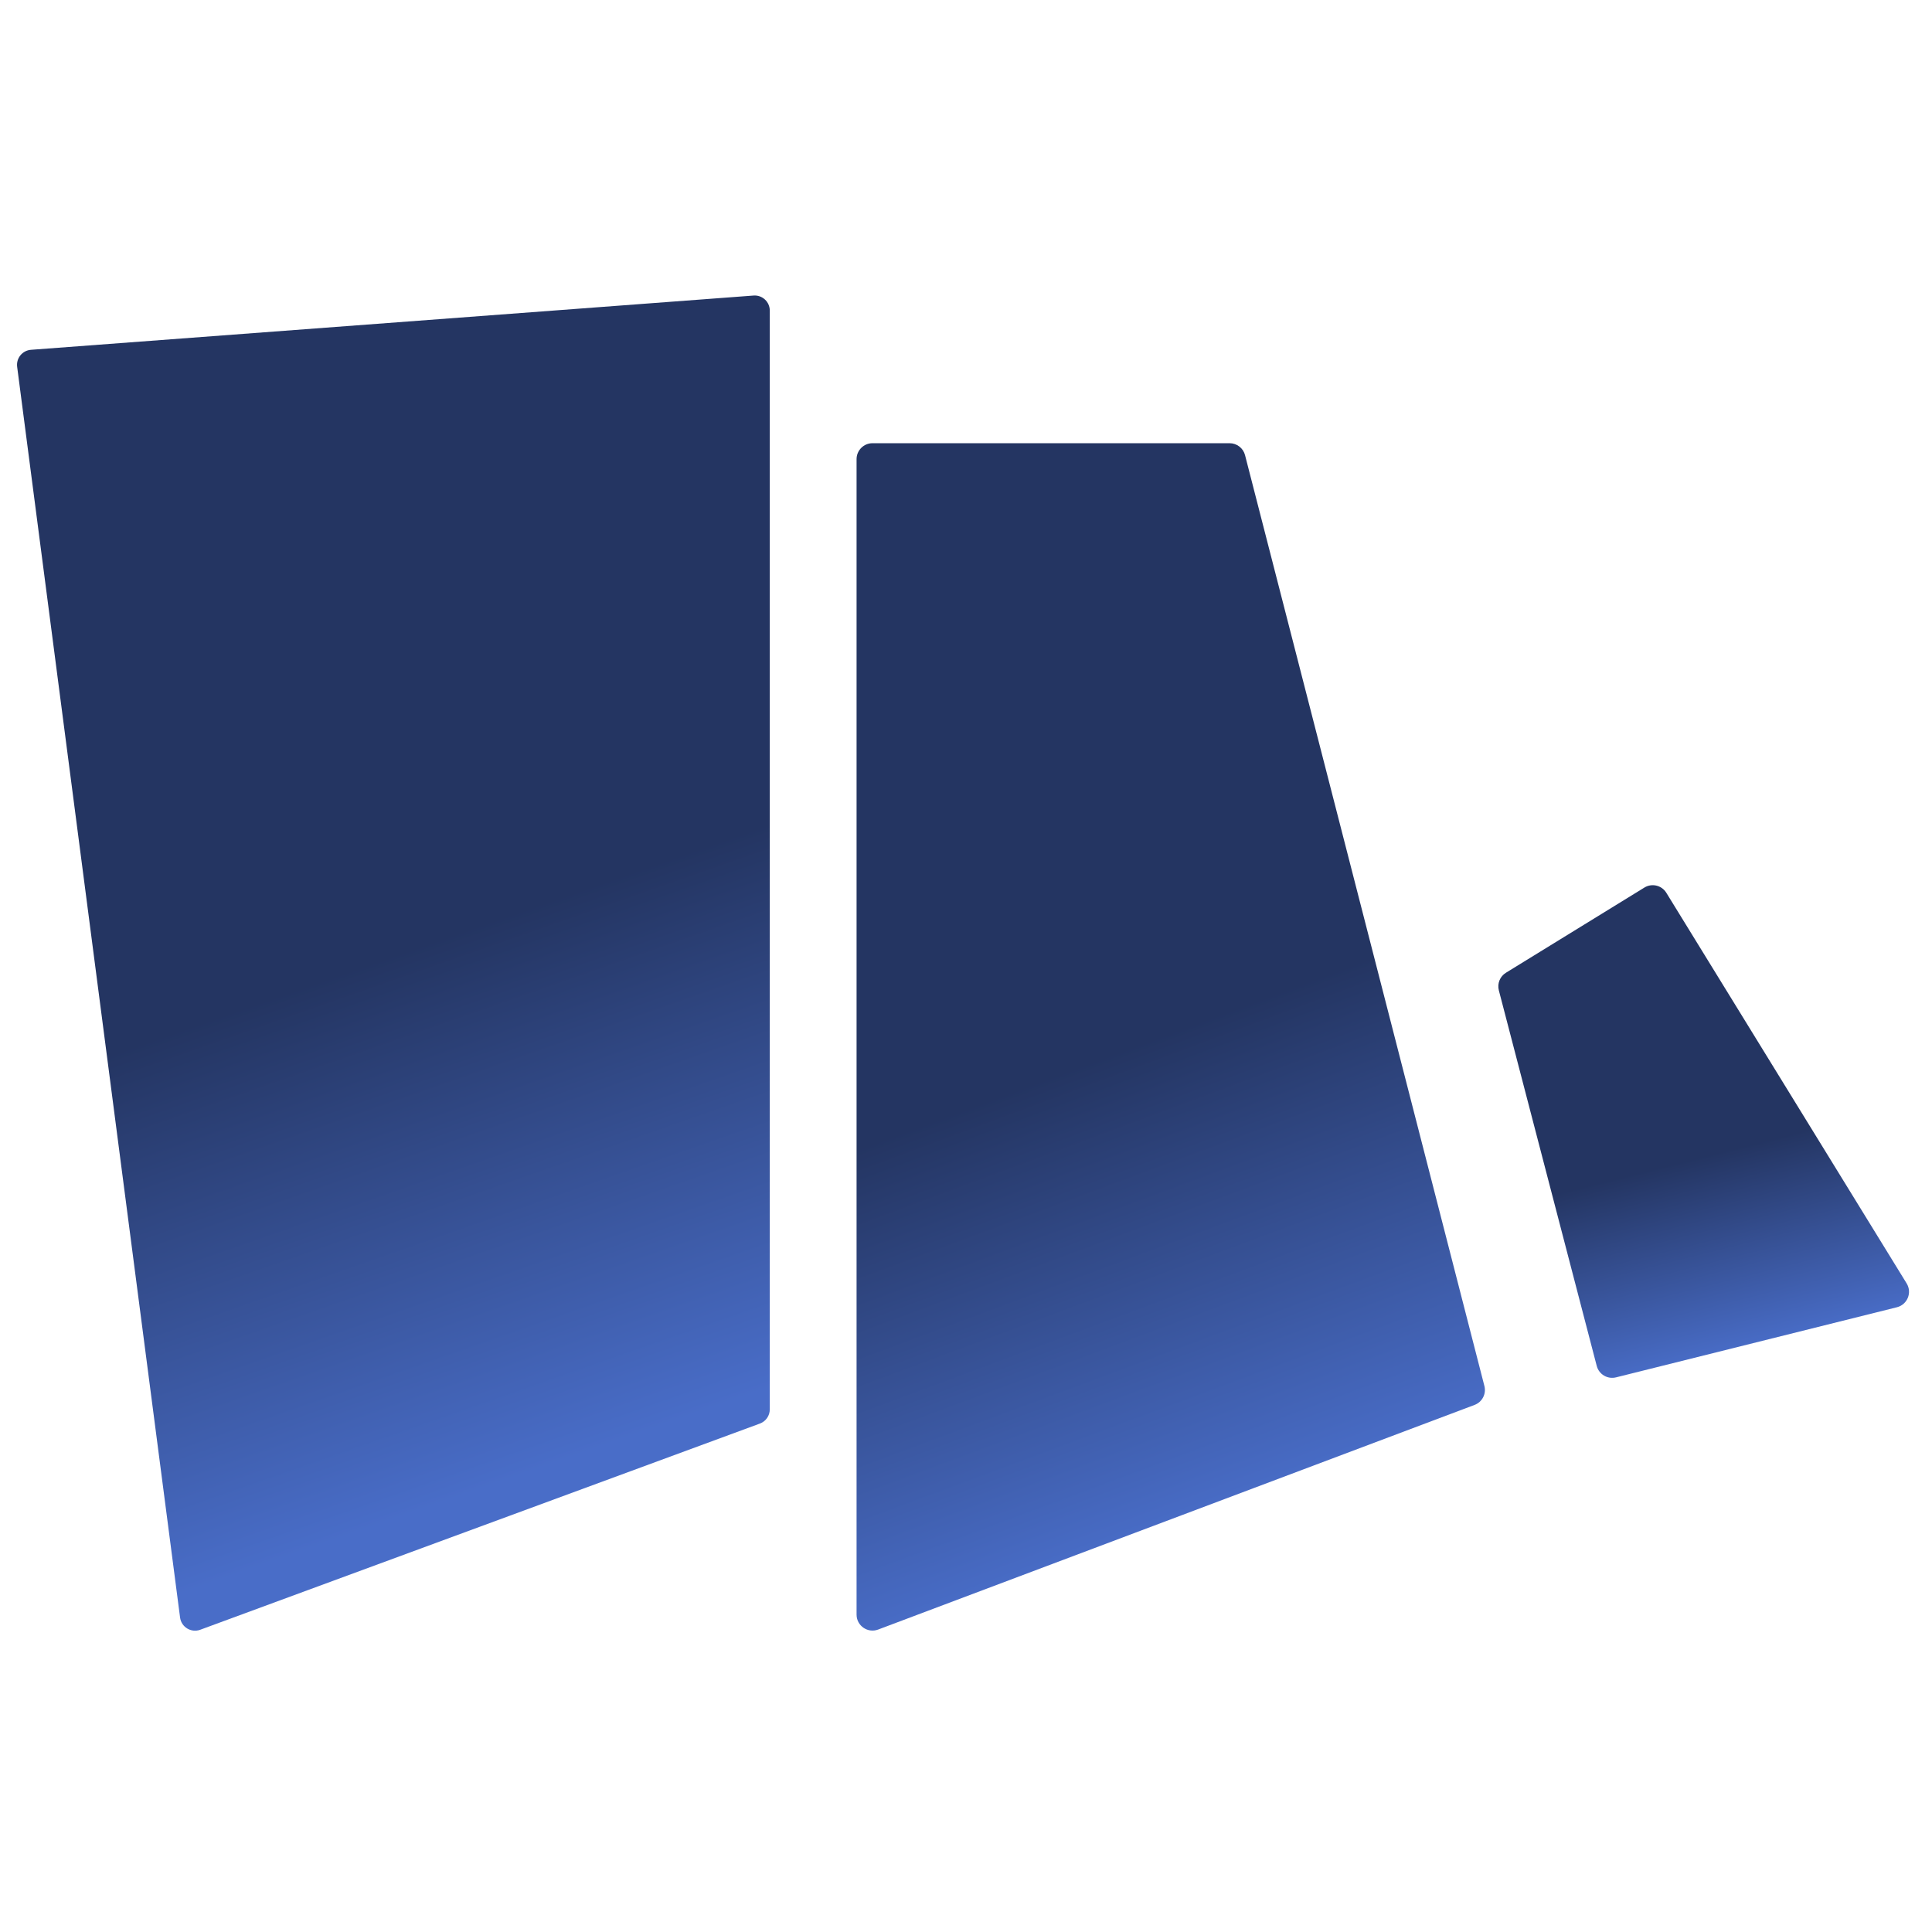
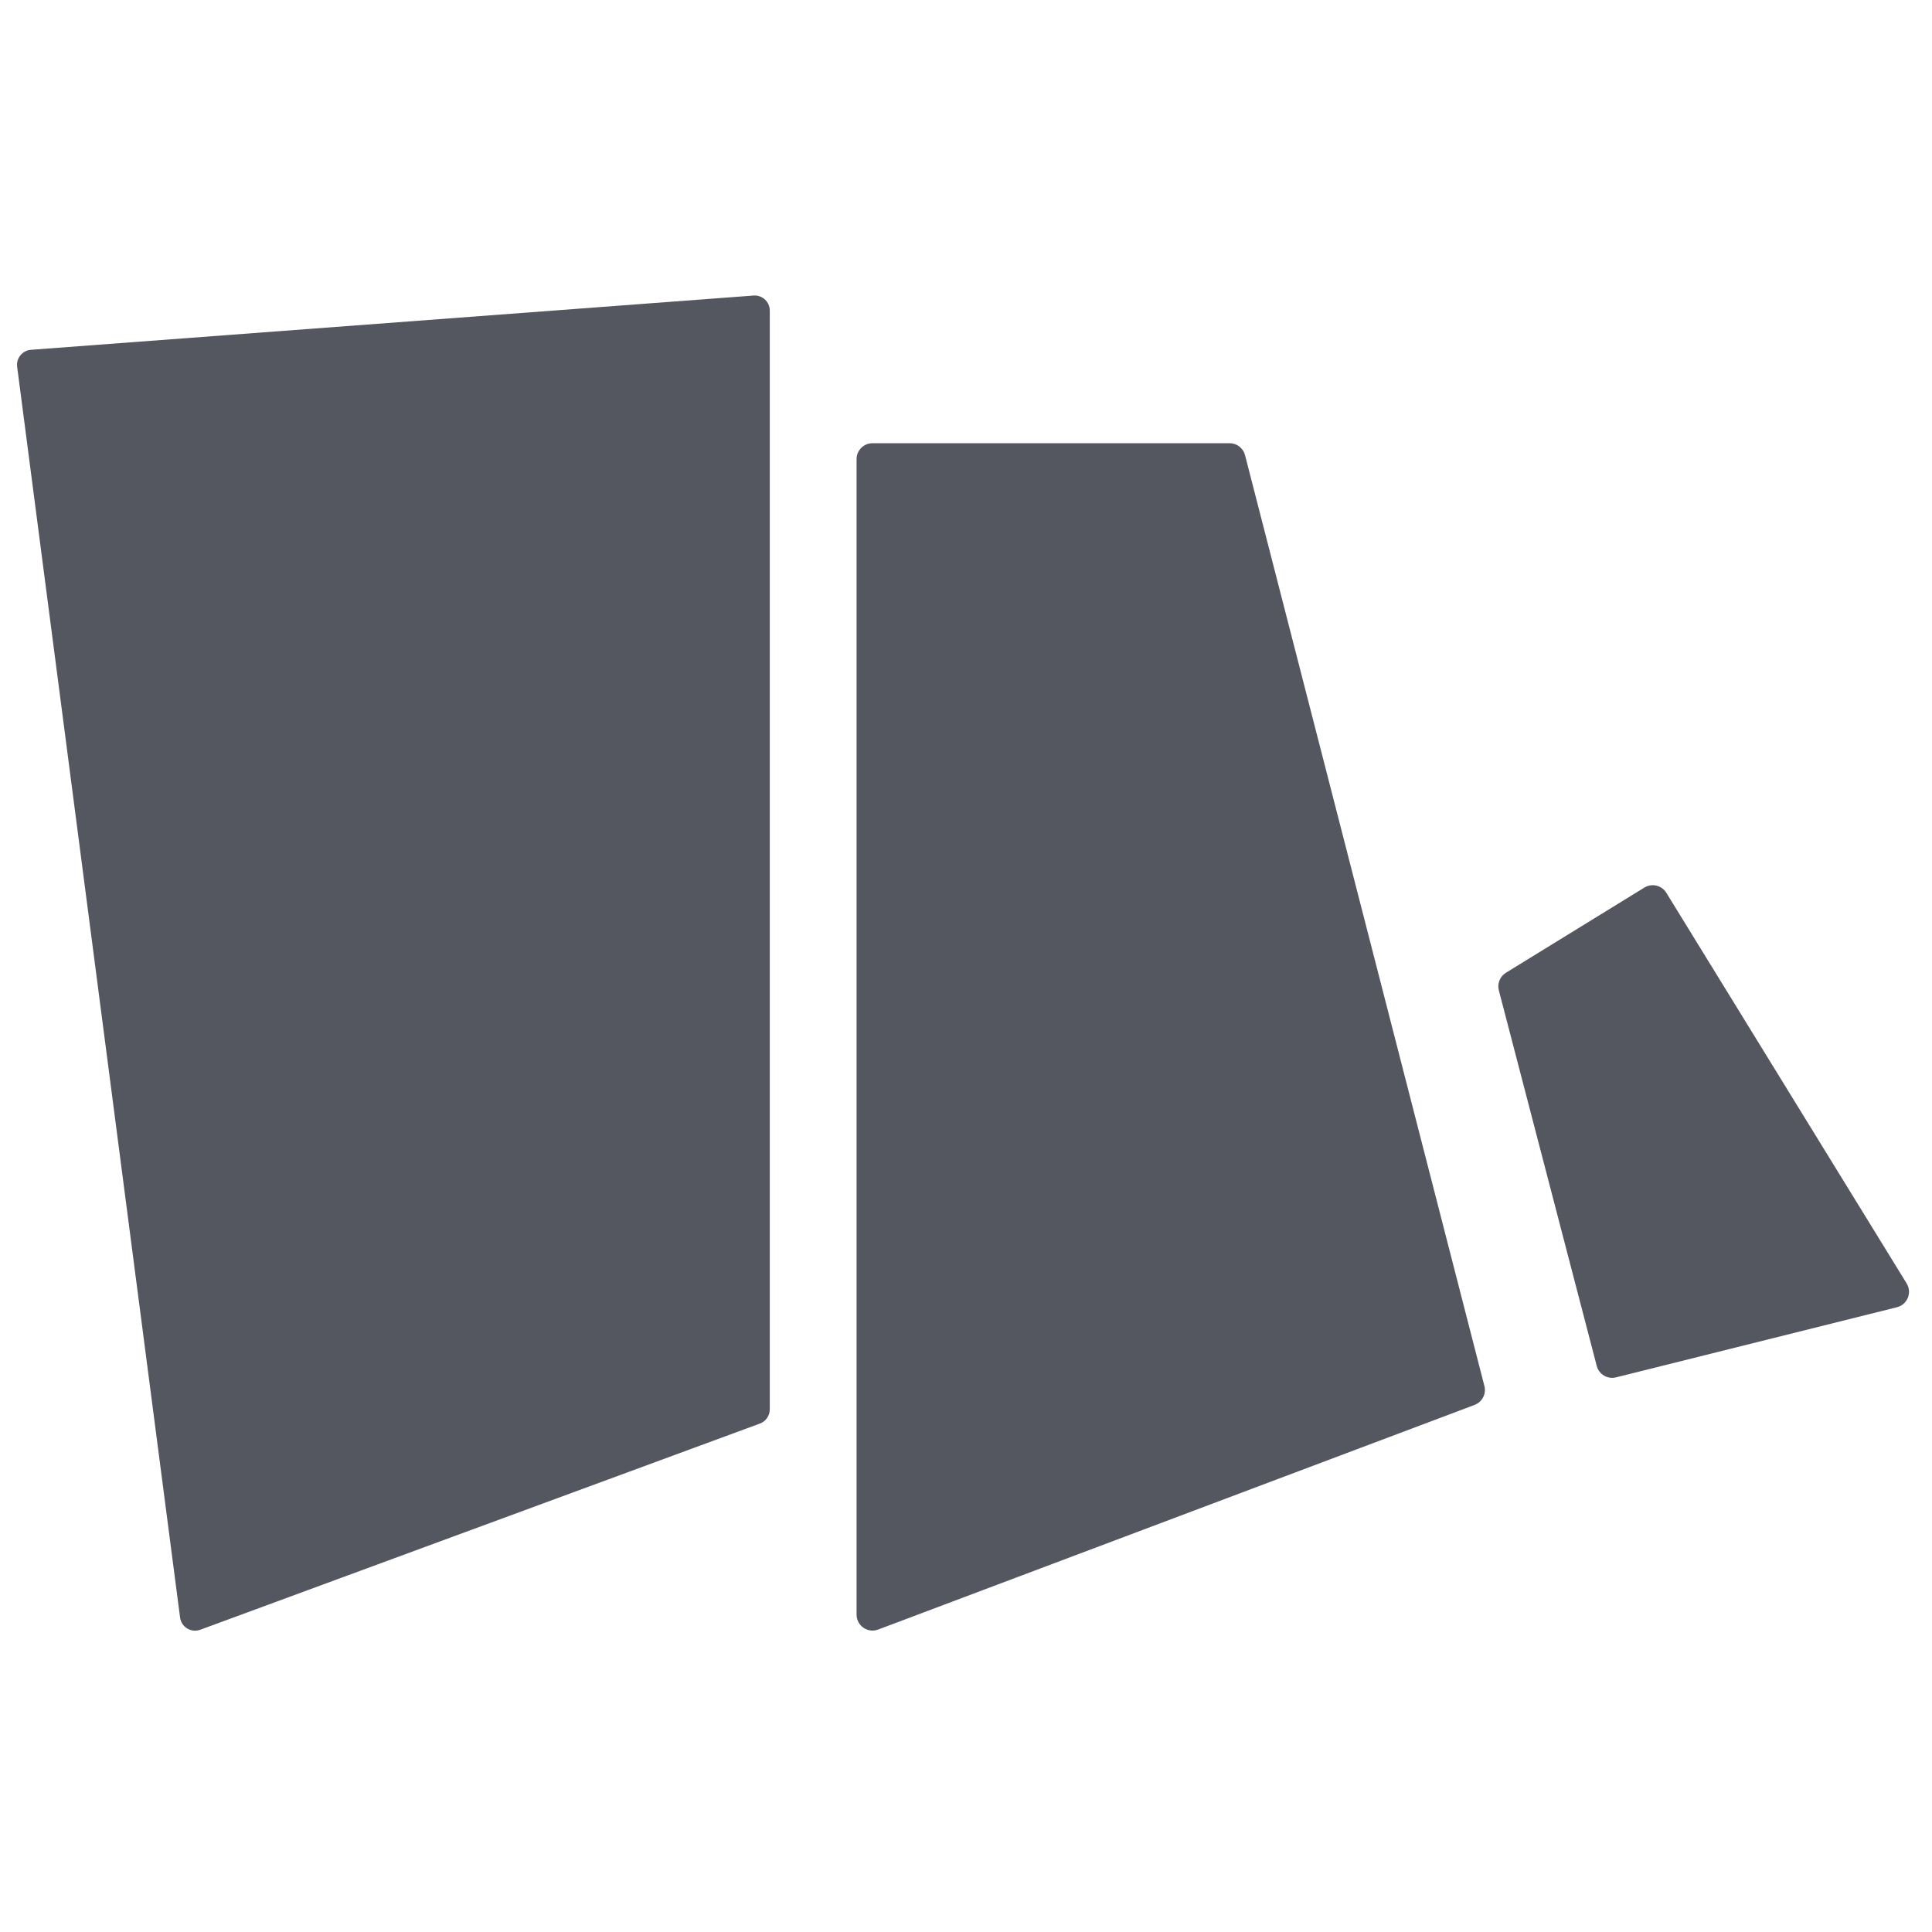
<svg xmlns="http://www.w3.org/2000/svg" width="512" height="512" viewBox="0 0 512 512" fill="none">
-   <path d="M4.546 97.206L47.721 428.662C48.053 431.208 50.662 432.786 53.071 431.899L201.383 377.258C202.955 376.678 204 375.18 204 373.504L204 82.312C204 79.984 202.021 78.149 199.701 78.323L8.213 92.701C5.924 92.873 4.249 94.93 4.546 97.206Z" fill="url(#paint0_linear_416_5142)" />
-   <path d="M390.778 372.317L232.719 431.846C229.953 432.888 227 430.844 227 427.889L227 121.683C227 119.347 228.893 117.454 231.228 117.454H325.856C327.786 117.454 329.471 118.761 329.951 120.63L393.383 367.307C393.92 369.397 392.798 371.557 390.778 372.317Z" fill="url(#paint1_linear_416_5142)" />
-   <path d="M428.266 365.016L502.703 346.434C505.478 345.741 506.779 342.551 505.28 340.116L441.594 236.601C440.37 234.612 437.766 233.992 435.777 235.216L399.085 257.79C397.502 258.764 396.74 260.658 397.209 262.458L423.15 361.98C423.735 364.224 426.017 365.578 428.266 365.016Z" fill="url(#paint2_linear_416_5142)" />
-   <defs>
-     <linearGradient id="paint0_linear_416_5142" x1="104" y1="78" x2="205.385" y2="367.5" gradientUnits="userSpaceOnUse">
-       <stop offset="0.539" stop-color="#243562" />
-       <stop offset="1" stop-color="#496DC8" />
-     </linearGradient>
-     <linearGradient id="paint1_linear_416_5142" x1="310.664" y1="117.454" x2="405.308" y2="371.478" gradientUnits="userSpaceOnUse">
-       <stop offset="0.539" stop-color="#243562" />
-       <stop offset="1" stop-color="#496DC8" />
-     </linearGradient>
-     <linearGradient id="paint2_linear_416_5142" x1="404.189" y1="254.65" x2="432.316" y2="365.855" gradientUnits="userSpaceOnUse">
-       <stop offset="0.539" stop-color="#243562" />
-       <stop offset="1" stop-color="#496DC8" />
-     </linearGradient>
-   </defs>
+   <path d="M4.546 97.206L47.721 428.662C48.053 431.208 50.662 432.786 53.071 431.899L201.383 377.258C202.955 376.678 204 375.18 204 373.504L204 82.312C204 79.984 202.021 78.149 199.701 78.323L8.213 92.701C5.924 92.873 4.249 94.93 4.546 97.206Z" fill="#54575F" />
+   <path d="M390.778 372.317L232.719 431.846C229.953 432.888 227 430.844 227 427.889L227 121.683C227 119.347 228.893 117.454 231.228 117.454H325.856C327.786 117.454 329.471 118.761 329.951 120.63L393.383 367.307C393.92 369.397 392.798 371.557 390.778 372.317Z" fill="#54575F" />
+   <path d="M428.266 365.016L502.703 346.434C505.478 345.741 506.779 342.551 505.28 340.116L441.594 236.601C440.37 234.612 437.766 233.992 435.777 235.216L399.085 257.79C397.502 258.764 396.74 260.658 397.209 262.458L423.15 361.98C423.735 364.224 426.017 365.578 428.266 365.016Z" fill="#54575F" />
</svg>
